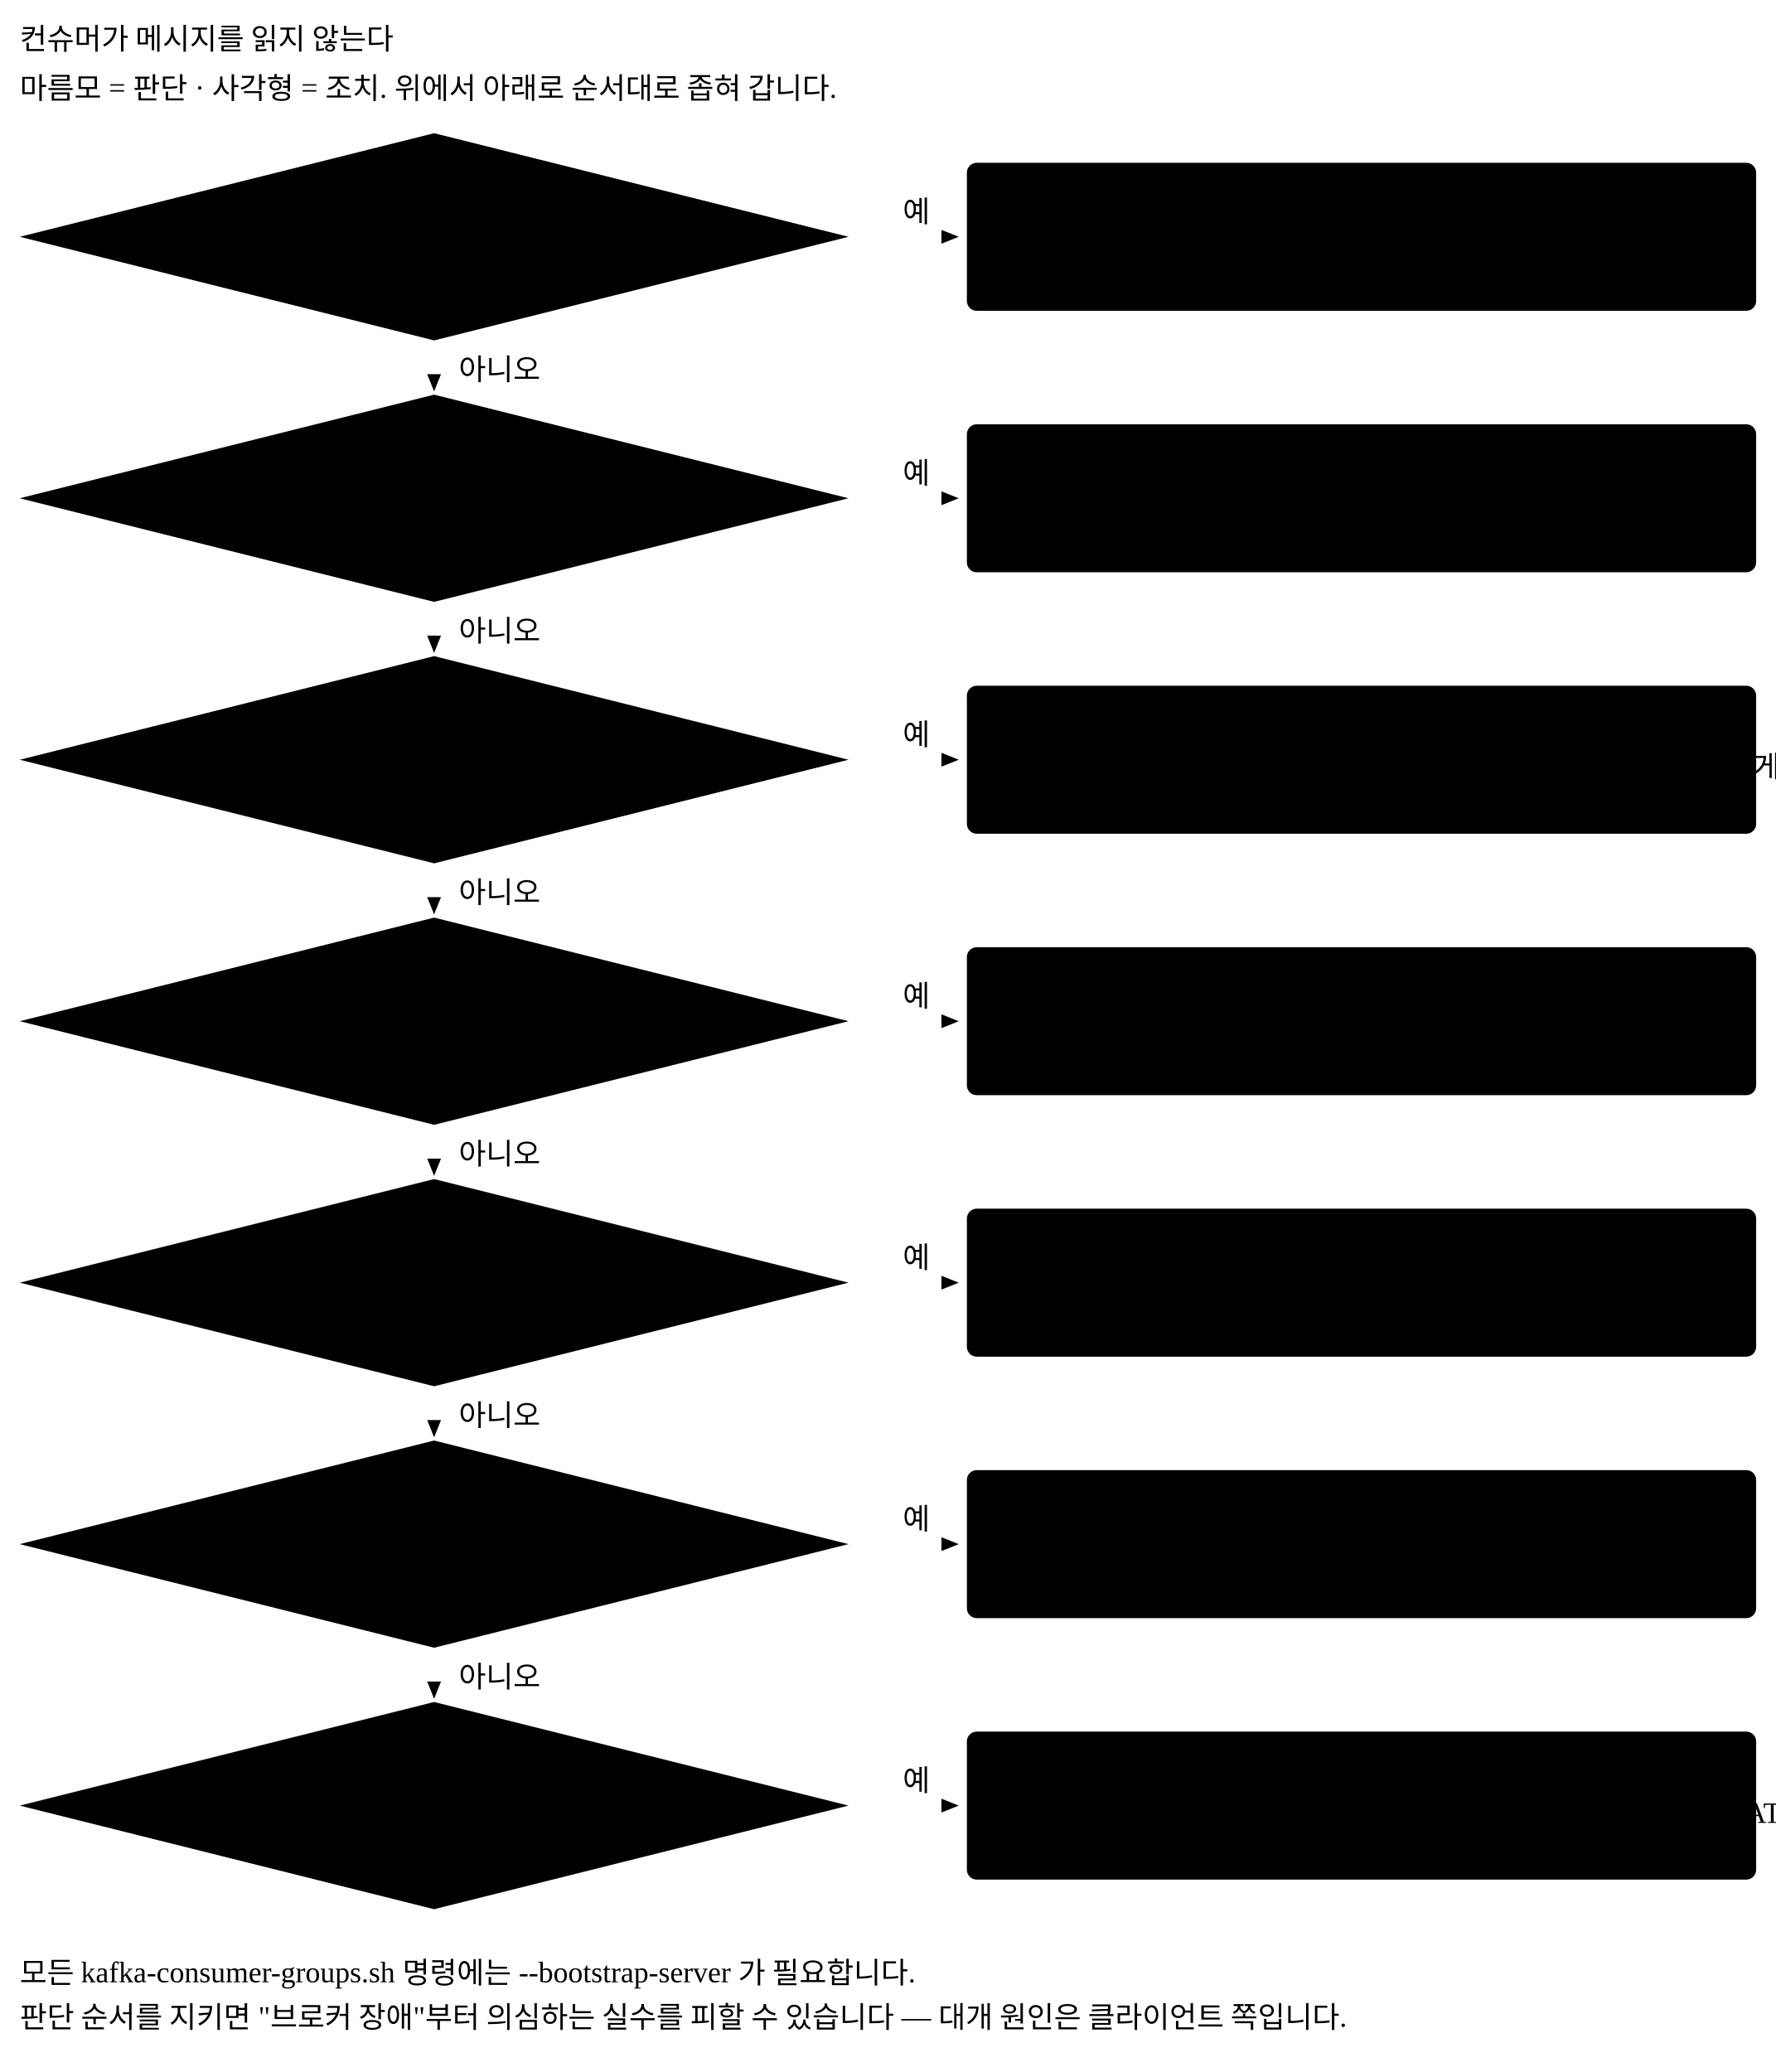
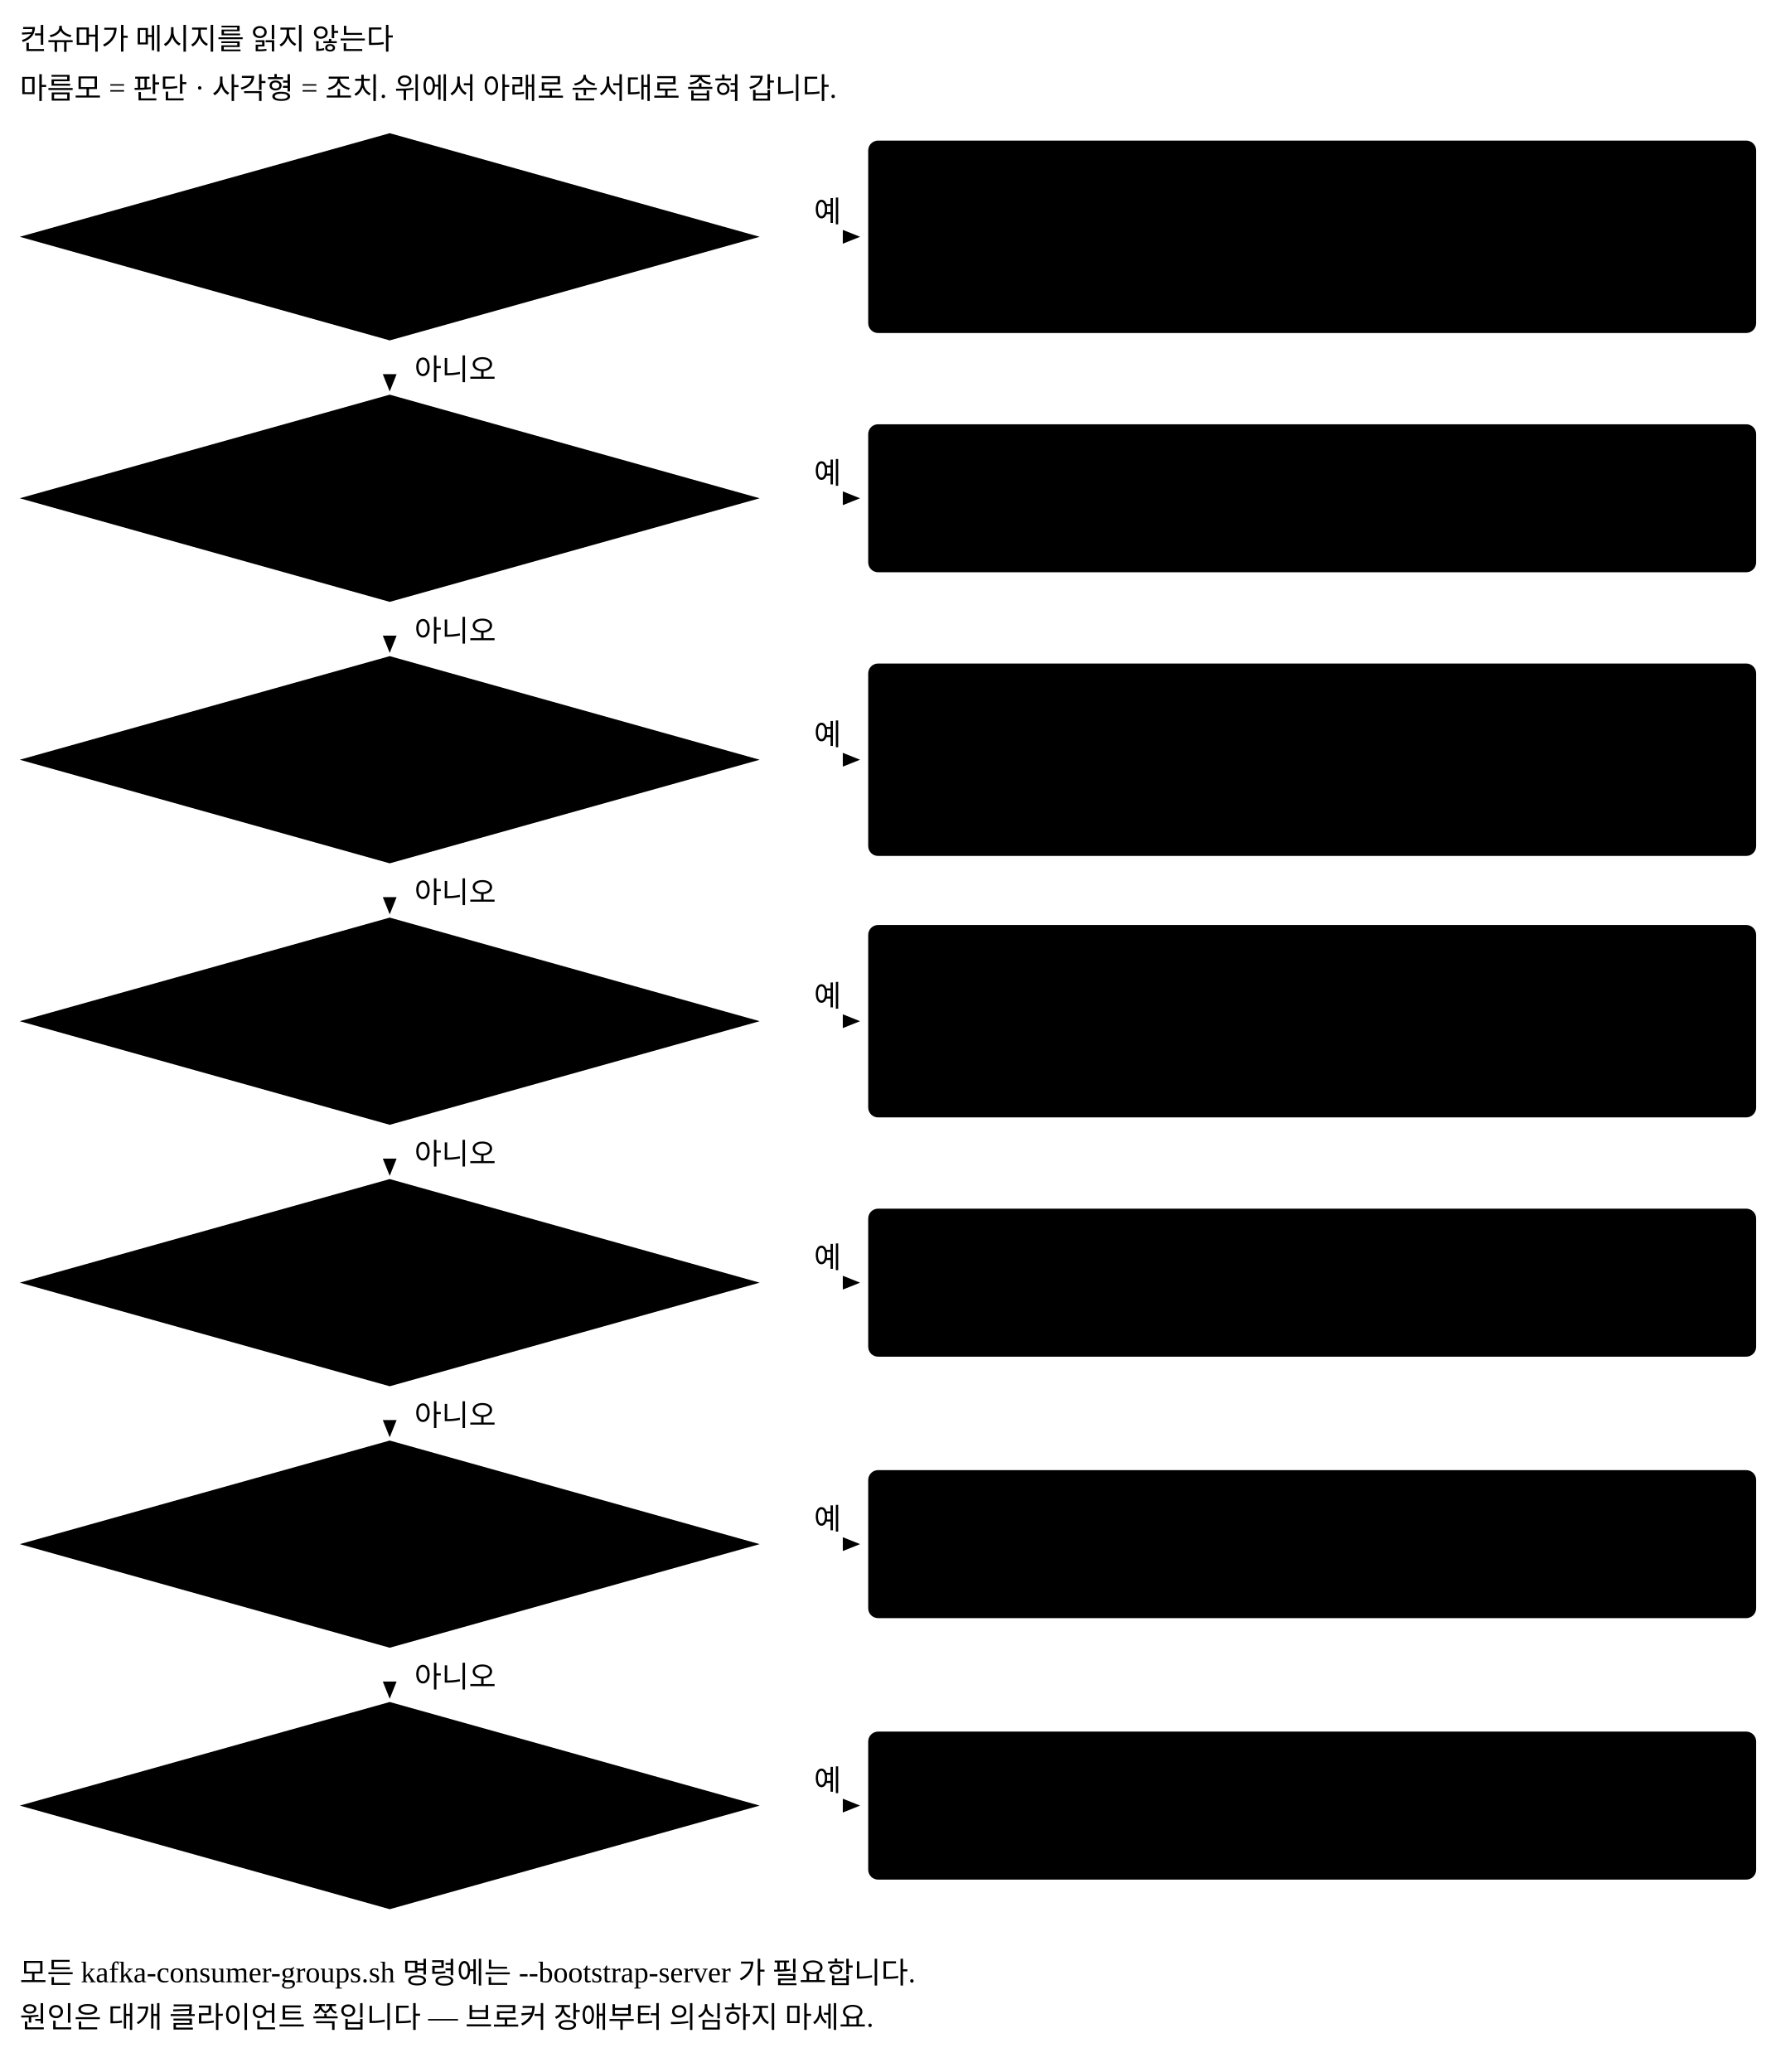
<svg viewBox="0 0 720 840" role="img" class="kg-diagram" aria-labelledby="d120-title d120-desc" preserveAspectRatio="xMidYMid meet">
  <defs>
    <marker id="mk-arrow" viewBox="0 0 10 10" refX="9" refY="5" markerWidth="7" markerHeight="7" orient="auto-start-reverse">
      <path class="dg-marker" d="M0,1 L10,5 L0,9 Z" />
    </marker>
    <marker id="mk-arrow-accent" viewBox="0 0 10 10" refX="9" refY="5" markerWidth="7" markerHeight="7" orient="auto-start-reverse">
      <path class="dg-marker dg-marker--accent" d="M0,1 L10,5 L0,9 Z" />
    </marker>
    <marker id="mk-arrow-danger" viewBox="0 0 10 10" refX="9" refY="5" markerWidth="7" markerHeight="7" orient="auto-start-reverse">
      <path class="dg-marker dg-marker--danger" d="M0,1 L10,5 L0,9 Z" />
    </marker>
    <marker id="mk-arrow-ok" viewBox="0 0 10 10" refX="9" refY="5" markerWidth="7" markerHeight="7" orient="auto-start-reverse">
      <path class="dg-marker dg-marker--ok" d="M0,1 L10,5 L0,9 Z" />
    </marker>
    <marker id="mk-arrow-warn" viewBox="0 0 10 10" refX="9" refY="5" markerWidth="7" markerHeight="7" orient="auto-start-reverse">
      <path class="dg-marker dg-marker--warn" d="M0,1 L10,5 L0,9 Z" />
    </marker>
  </defs>
  <text class="dg-fs-md dg-bold" x="8" y="20">컨슈머가 메시지를 읽지 않는다</text>
  <text class="dg-fs-sm dg-muted" x="8" y="40">마름모 = 판단 · 사각형 = 조치. 위에서 아래로 순서대로 좁혀 갑니다.</text>
  <g>
-     <path class="dg-node dg-node--warn" d="M176,54 L344,96 L176,138 L8,96 Z" />
+     <path class="dg-node dg-node--warn" d="M158,54 L308,96 L158,138 L8,96 Z" />
  </g>
-   <text class="dg-fs-sm dg-bold" x="176" y="92" text-anchor="middle">그룹에 멤버가 없다?</text>
-   <text class="dg-fs-sm dg-mono dg-muted" x="176" y="110" text-anchor="middle">--describe --group G --members</text>
-   <rect class="dg-node dg-node--danger" x="392" y="66" width="320" height="60" rx="4" />
-   <text class="dg-fs-sm dg-bold" x="404" y="85">컨슈머 자체가 붙지 못한 상태</text>
-   <text class="dg-fs-sm" x="404" y="103">프로세스 생존 · group.id 오타 · subscribe 대상 토픽 확인</text>
-   <text class="dg-fs-sm" x="404" y="121">bootstrap.servers 와 advertised.listeners 도 확인 (D-101)</text>
-   <path class="dg-edge dg-edge--danger" d="M346,96 L388,96" marker-end="url(#mk-arrow-danger)" />
-   <text class="dg-fs-sm dg-bold" x="366" y="90">예</text>
-   <path class="dg-edge" d="M176,139 L176,158" marker-end="url(#mk-arrow)" />
-   <text class="dg-fs-sm" x="186" y="154">아니오</text>
+   <text class="dg-fs-sm dg-bold" x="158" y="92" text-anchor="middle">그룹에 멤버가 없다?</text>
+   <text class="dg-fs-sm dg-mono dg-muted" x="158" y="110" text-anchor="middle">--describe --members</text>
+   <rect class="dg-node dg-node--danger" x="352" y="57" width="360" height="78" rx="4" />
+   <text class="dg-fs-sm dg-bold" x="364" y="76">컨슈머가 붙지 못한 상태</text>
+   <text class="dg-fs-sm" x="364" y="94">· 프로세스 생존 · group.id 오타 확인</text>
+   <text class="dg-fs-sm" x="364" y="112">· subscribe 대상 토픽 확인</text>
+   <text class="dg-fs-sm" x="364" y="130">· bootstrap.servers 확인 → D-101</text>
+   <path class="dg-edge dg-edge--danger" d="M310,96 L348,96" marker-end="url(#mk-arrow-danger)" />
+   <text class="dg-fs-sm dg-bold" x="330" y="90">예</text>
+   <path class="dg-edge" d="M158,139 L158,158" marker-end="url(#mk-arrow)" />
+   <text class="dg-fs-sm" x="168" y="154">아니오</text>
  <g>
-     <path class="dg-node dg-node--warn" d="M176,160 L344,202 L176,244 L8,202 Z" />
+     <path class="dg-node dg-node--warn" d="M158,160 L308,202 L158,244 L8,202 Z" />
  </g>
-   <text class="dg-fs-sm dg-bold" x="176" y="198" text-anchor="middle">LOG-END-OFFSET 이 안 늘어난다?</text>
-   <text class="dg-fs-sm dg-mono dg-muted" x="176" y="216" text-anchor="middle">kafka-get-offsets.sh --topic T</text>
-   <rect class="dg-node dg-node--warn" x="392" y="172" width="320" height="60" rx="4" />
-   <text class="dg-fs-sm dg-bold" x="404" y="191">읽을 데이터 자체가 없다</text>
-   <text class="dg-fs-sm" x="404" y="209">프로듀서 쪽 문제입니다 → D-121 결정 트리로 이동</text>
-   <text class="dg-fs-sm" x="404" y="227">토픽 이름·파티션을 잘못 보고 있는 것은 아닌지 확인</text>
-   <path class="dg-edge dg-edge--danger" d="M346,202 L388,202" marker-end="url(#mk-arrow-danger)" />
-   <text class="dg-fs-sm dg-bold" x="366" y="196">예</text>
-   <path class="dg-edge" d="M176,245 L176,264" marker-end="url(#mk-arrow)" />
-   <text class="dg-fs-sm" x="186" y="260">아니오</text>
+   <text class="dg-fs-sm dg-bold" x="158" y="198" text-anchor="middle">LOG-END-OFFSET 이 안 늘어난다?</text>
+   <text class="dg-fs-sm dg-mono dg-muted" x="158" y="216" text-anchor="middle">kafka-get-offsets.sh</text>
+   <rect class="dg-node dg-node--warn" x="352" y="172" width="360" height="60" rx="4" />
+   <text class="dg-fs-sm dg-bold" x="364" y="191">읽을 데이터 자체가 없다</text>
+   <text class="dg-fs-sm" x="364" y="209">· 프로듀서 쪽 문제 → D-121</text>
+   <text class="dg-fs-sm" x="364" y="227">· 토픽·파티션을 잘못 보고 있는지 확인</text>
+   <path class="dg-edge dg-edge--danger" d="M310,202 L348,202" marker-end="url(#mk-arrow-danger)" />
+   <text class="dg-fs-sm dg-bold" x="330" y="196">예</text>
+   <path class="dg-edge" d="M158,245 L158,264" marker-end="url(#mk-arrow)" />
+   <text class="dg-fs-sm" x="168" y="260">아니오</text>
  <g>
-     <path class="dg-node dg-node--warn" d="M176,266 L344,308 L176,350 L8,308 Z" />
+     <path class="dg-node dg-node--warn" d="M158,266 L308,308 L158,350 L8,308 Z" />
  </g>
-   <text class="dg-fs-sm dg-bold" x="176" y="304" text-anchor="middle">상태가 PreparingRebalance 반복?</text>
-   <text class="dg-fs-sm dg-mono dg-muted" x="176" y="322" text-anchor="middle">--describe --group G --state</text>
-   <rect class="dg-node dg-node--danger" x="392" y="278" width="320" height="60" rx="4" />
-   <text class="dg-fs-sm dg-bold" x="404" y="297">리밸런스 루프</text>
-   <text class="dg-fs-sm" x="404" y="315">max.poll.records 를 줄이고 max.poll.interval.ms 를 실측보다 크게</text>
-   <text class="dg-fs-sm" x="404" y="333">원인 분석은 D-111 (case02) 참고</text>
-   <path class="dg-edge dg-edge--danger" d="M346,308 L388,308" marker-end="url(#mk-arrow-danger)" />
-   <text class="dg-fs-sm dg-bold" x="366" y="302">예</text>
-   <path class="dg-edge" d="M176,351 L176,370" marker-end="url(#mk-arrow)" />
-   <text class="dg-fs-sm" x="186" y="366">아니오</text>
+   <text class="dg-fs-sm dg-bold" x="158" y="304" text-anchor="middle">PreparingRebalance 반복?</text>
+   <text class="dg-fs-sm dg-mono dg-muted" x="158" y="322" text-anchor="middle">--describe --state</text>
+   <rect class="dg-node dg-node--danger" x="352" y="269" width="360" height="78" rx="4" />
+   <text class="dg-fs-sm dg-bold" x="364" y="288">리밸런스 루프</text>
+   <text class="dg-fs-sm" x="364" y="306">· max.poll.records 를 줄인다</text>
+   <text class="dg-fs-sm" x="364" y="324">· max.poll.interval.ms 를 올린다</text>
+   <text class="dg-fs-sm" x="364" y="342">· 원인 분석은 D-111 (case02)</text>
+   <path class="dg-edge dg-edge--danger" d="M310,308 L348,308" marker-end="url(#mk-arrow-danger)" />
+   <text class="dg-fs-sm dg-bold" x="330" y="302">예</text>
+   <path class="dg-edge" d="M158,351 L158,370" marker-end="url(#mk-arrow)" />
+   <text class="dg-fs-sm" x="168" y="366">아니오</text>
  <g>
-     <path class="dg-node dg-node--warn" d="M176,372 L344,414 L176,456 L8,414 Z" />
+     <path class="dg-node dg-node--warn" d="M158,372 L308,414 L158,456 L8,414 Z" />
  </g>
-   <text class="dg-fs-sm dg-bold" x="176" y="410" text-anchor="middle">컨슈머 수 &gt; 파티션 수?</text>
-   <text class="dg-fs-sm dg-mono dg-muted" x="176" y="428" text-anchor="middle">--describe --group G --members</text>
-   <rect class="dg-node dg-node--warn" x="392" y="384" width="320" height="60" rx="4" />
-   <text class="dg-fs-sm dg-bold" x="404" y="403">남는 컨슈머는 유휴 상태</text>
-   <text class="dg-fs-sm" x="404" y="421">한 파티션은 한 컨슈머에게만 할당됩니다</text>
-   <text class="dg-fs-sm dg-mono dg-muted" x="404" y="439">kafka-topics.sh --alter --partitions N 으로 증설 (되돌릴 수 없음)</text>
-   <path class="dg-edge dg-edge--danger" d="M346,414 L388,414" marker-end="url(#mk-arrow-danger)" />
-   <text class="dg-fs-sm dg-bold" x="366" y="408">예</text>
-   <path class="dg-edge" d="M176,457 L176,476" marker-end="url(#mk-arrow)" />
-   <text class="dg-fs-sm" x="186" y="472">아니오</text>
+   <text class="dg-fs-sm dg-bold" x="158" y="410" text-anchor="middle">컨슈머 수 &gt; 파티션 수?</text>
+   <text class="dg-fs-sm dg-mono dg-muted" x="158" y="428" text-anchor="middle">--describe --members</text>
+   <rect class="dg-node dg-node--warn" x="352" y="375" width="360" height="78" rx="4" />
+   <text class="dg-fs-sm dg-bold" x="364" y="394">남는 컨슈머는 유휴 상태</text>
+   <text class="dg-fs-sm" x="364" y="412">· 한 파티션 = 한 컨슈머</text>
+   <text class="dg-fs-sm" x="364" y="430">· kafka-topics.sh --alter --partitions N</text>
+   <text class="dg-fs-sm" x="364" y="448">· 파티션은 줄일 수 없다</text>
+   <path class="dg-edge dg-edge--danger" d="M310,414 L348,414" marker-end="url(#mk-arrow-danger)" />
+   <text class="dg-fs-sm dg-bold" x="330" y="408">예</text>
+   <path class="dg-edge" d="M158,457 L158,476" marker-end="url(#mk-arrow)" />
+   <text class="dg-fs-sm" x="168" y="472">아니오</text>
  <g>
-     <path class="dg-node dg-node--warn" d="M176,478 L344,520 L176,562 L8,520 Z" />
+     <path class="dg-node dg-node--warn" d="M158,478 L308,520 L158,562 L8,520 Z" />
  </g>
-   <text class="dg-fs-sm dg-bold" x="176" y="516" text-anchor="middle">LAG 은 0 인데 데이터가 없다?</text>
-   <text class="dg-fs-sm dg-mono dg-muted" x="176" y="534" text-anchor="middle">--describe --group G</text>
-   <rect class="dg-node dg-node--danger" x="392" y="490" width="320" height="60" rx="4" />
-   <text class="dg-fs-sm dg-bold" x="404" y="509">과거 데이터를 건너뛴 상태</text>
-   <text class="dg-fs-sm" x="404" y="527">새 group.id + auto.offset.reset=latest 조합입니다 → D-110</text>
-   <text class="dg-fs-sm dg-mono dg-muted" x="404" y="545">kafka-consumer-groups.sh --reset-offsets --to-earliest --execute</text>
-   <path class="dg-edge dg-edge--danger" d="M346,520 L388,520" marker-end="url(#mk-arrow-danger)" />
-   <text class="dg-fs-sm dg-bold" x="366" y="514">예</text>
-   <path class="dg-edge" d="M176,563 L176,582" marker-end="url(#mk-arrow)" />
-   <text class="dg-fs-sm" x="186" y="578">아니오</text>
+   <text class="dg-fs-sm dg-bold" x="158" y="516" text-anchor="middle">LAG 0 인데 데이터가 없다?</text>
+   <text class="dg-fs-sm dg-mono dg-muted" x="158" y="534" text-anchor="middle">--describe --group G</text>
+   <rect class="dg-node dg-node--danger" x="352" y="490" width="360" height="60" rx="4" />
+   <text class="dg-fs-sm dg-bold" x="364" y="509">과거 데이터를 건너뛴 상태</text>
+   <text class="dg-fs-sm" x="364" y="527">· 새 group.id + latest 조합 → D-110</text>
+   <text class="dg-fs-sm" x="364" y="545">· --reset-offsets --to-earliest --execute</text>
+   <path class="dg-edge dg-edge--danger" d="M310,520 L348,520" marker-end="url(#mk-arrow-danger)" />
+   <text class="dg-fs-sm dg-bold" x="330" y="514">예</text>
+   <path class="dg-edge" d="M158,563 L158,582" marker-end="url(#mk-arrow)" />
+   <text class="dg-fs-sm" x="168" y="578">아니오</text>
  <g>
-     <path class="dg-node dg-node--warn" d="M176,584 L344,626 L176,668 L8,626 Z" />
+     <path class="dg-node dg-node--warn" d="M158,584 L308,626 L158,668 L8,626 Z" />
  </g>
-   <text class="dg-fs-sm dg-bold" x="176" y="622" text-anchor="middle">isolation.level=read_committed?</text>
-   <text class="dg-fs-sm dg-mono dg-muted" x="176" y="640" text-anchor="middle">컨슈머 설정 확인</text>
-   <rect class="dg-node dg-node--warn" x="392" y="596" width="320" height="60" rx="4" />
-   <text class="dg-fs-sm dg-bold" x="404" y="615">진행 중 트랜잭션이 LSO 를 막는 중</text>
-   <text class="dg-fs-sm" x="404" y="633">커밋되지 않은 트랜잭션 뒤의 레코드는 보이지 않습니다</text>
-   <text class="dg-fs-sm" x="404" y="651">transaction.timeout.ms 만료 또는 커밋·중단을 기다립니다</text>
-   <path class="dg-edge dg-edge--danger" d="M346,626 L388,626" marker-end="url(#mk-arrow-danger)" />
-   <text class="dg-fs-sm dg-bold" x="366" y="620">예</text>
-   <path class="dg-edge" d="M176,669 L176,688" marker-end="url(#mk-arrow)" />
-   <text class="dg-fs-sm" x="186" y="684">아니오</text>
+   <text class="dg-fs-sm dg-bold" x="158" y="622" text-anchor="middle">isolation.level=read_committed?</text>
+   <text class="dg-fs-sm dg-mono dg-muted" x="158" y="640" text-anchor="middle">컨슈머 설정 확인</text>
+   <rect class="dg-node dg-node--warn" x="352" y="596" width="360" height="60" rx="4" />
+   <text class="dg-fs-sm dg-bold" x="364" y="615">트랜잭션이 LSO 를 막는 중</text>
+   <text class="dg-fs-sm" x="364" y="633">· 커밋 안 된 트랜잭션 뒤는 안 보임</text>
+   <text class="dg-fs-sm" x="364" y="651">· 커밋·중단 또는 타임아웃을 기다림</text>
+   <path class="dg-edge dg-edge--danger" d="M310,626 L348,626" marker-end="url(#mk-arrow-danger)" />
+   <text class="dg-fs-sm dg-bold" x="330" y="620">예</text>
+   <path class="dg-edge" d="M158,669 L158,688" marker-end="url(#mk-arrow)" />
+   <text class="dg-fs-sm" x="168" y="684">아니오</text>
  <g>
-     <path class="dg-node dg-node--warn" d="M176,690 L344,732 L176,774 L8,732 Z" />
+     <path class="dg-node dg-node--warn" d="M158,690 L308,732 L158,774 L8,732 Z" />
  </g>
-   <text class="dg-fs-sm dg-bold" x="176" y="728" text-anchor="middle">여기까지 아니라면</text>
-   <text class="dg-fs-sm dg-mono dg-muted" x="176" y="746" text-anchor="middle">kafka-acls.sh --list</text>
-   <rect class="dg-node dg-node--danger" x="392" y="702" width="320" height="60" rx="4" />
-   <text class="dg-fs-sm dg-bold" x="404" y="721">권한을 확인합니다</text>
-   <text class="dg-fs-sm" x="404" y="739">TOPIC_AUTHORIZATION_FAILED · GROUP_AUTHORIZATION_FAILED 로그 확인</text>
-   <text class="dg-fs-sm" x="404" y="757">토픽 Read 와 그룹 Read 권한이 모두 필요합니다</text>
-   <path class="dg-edge dg-edge--danger" d="M346,732 L388,732" marker-end="url(#mk-arrow-danger)" />
-   <text class="dg-fs-sm dg-bold" x="366" y="726">예</text>
+   <text class="dg-fs-sm dg-bold" x="158" y="728" text-anchor="middle">여기까지 모두 아니라면</text>
+   <text class="dg-fs-sm dg-mono dg-muted" x="158" y="746" text-anchor="middle">kafka-acls.sh --list</text>
+   <rect class="dg-node dg-node--danger" x="352" y="702" width="360" height="60" rx="4" />
+   <text class="dg-fs-sm dg-bold" x="364" y="721">권한을 확인한다</text>
+   <text class="dg-fs-sm" x="364" y="739">· TOPIC / GROUP_AUTHORIZATION_FAILED</text>
+   <text class="dg-fs-sm" x="364" y="757">· 토픽 Read + 그룹 Read 둘 다 필요</text>
+   <path class="dg-edge dg-edge--danger" d="M310,732 L348,732" marker-end="url(#mk-arrow-danger)" />
+   <text class="dg-fs-sm dg-bold" x="330" y="726">예</text>
  <line class="dg-grid" x1="8" y1="784" x2="712" y2="784" />
  <text class="dg-fs-sm" x="8" y="804">모든 kafka-consumer-groups.sh 명령에는 --bootstrap-server 가 필요합니다.</text>
-   <text class="dg-fs-sm" x="8" y="822">판단 순서를 지키면 "브로커 장애"부터 의심하는 실수를 피할 수 있습니다 — 대개 원인은 클라이언트 쪽입니다.</text>
+   <text class="dg-fs-sm" x="8" y="822">원인은 대개 클라이언트 쪽입니다 — 브로커 장애부터 의심하지 마세요.</text>
</svg>
